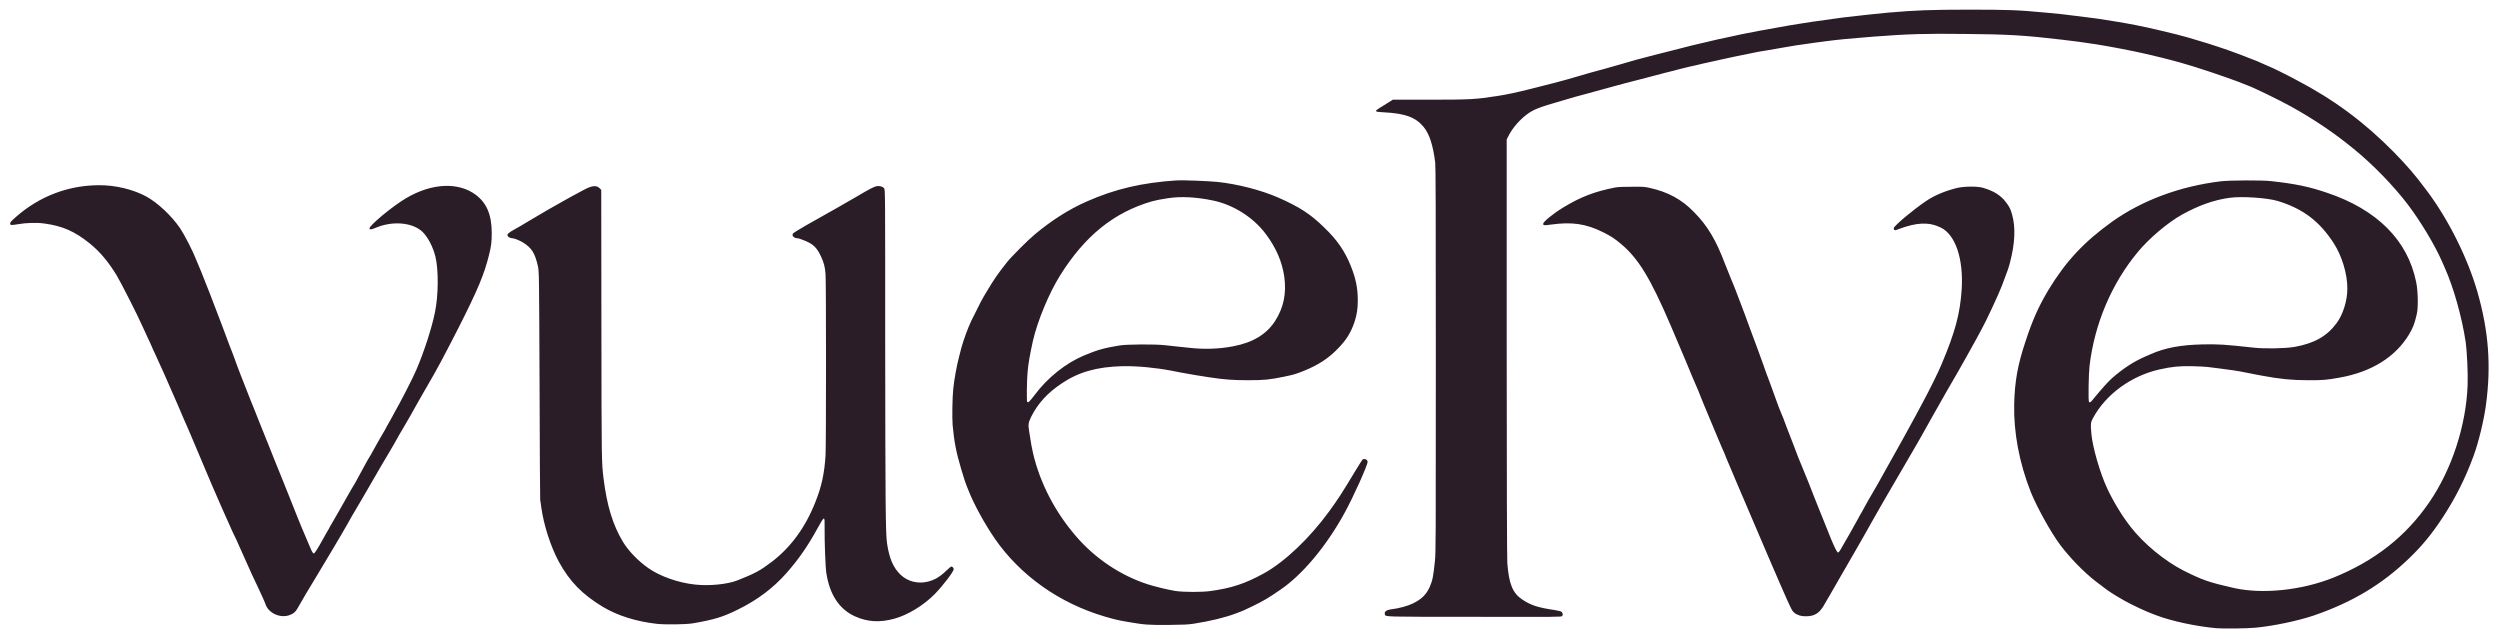
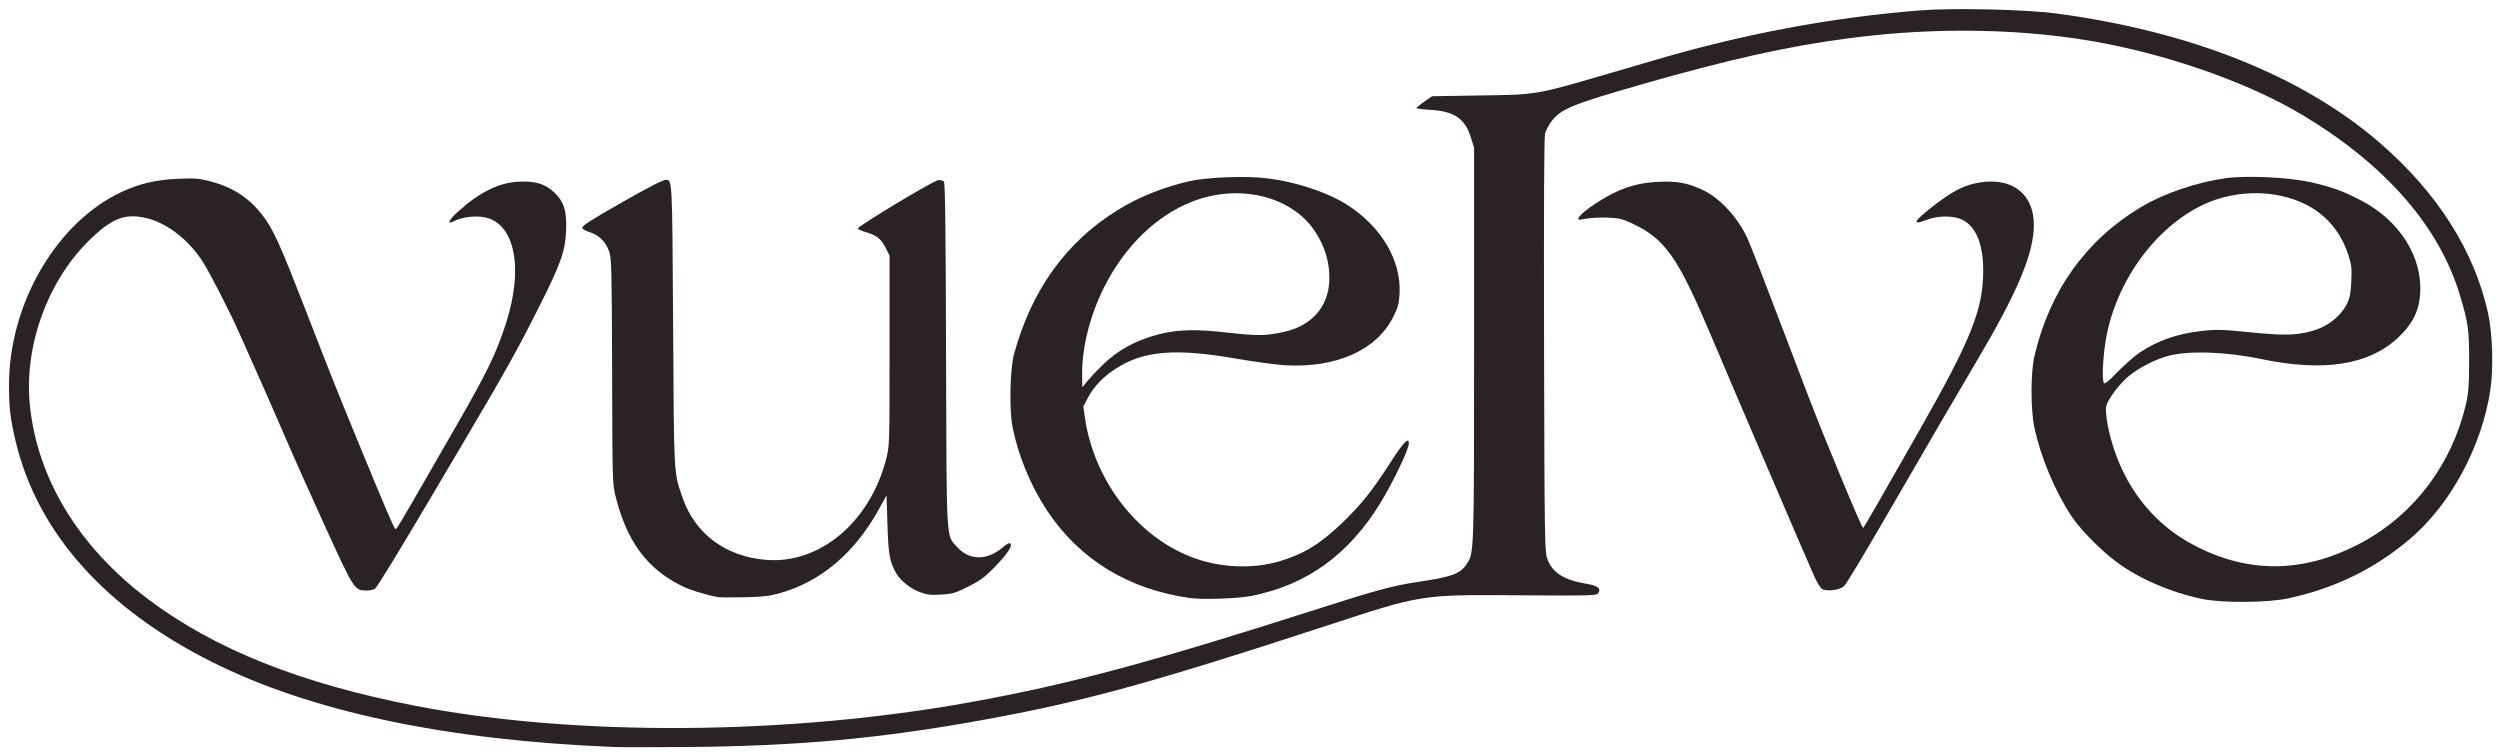
- <svg xmlns="http://www.w3.org/2000/svg" viewBox="299 173 1605 410" role="img" aria-label="Vuelve">
-   <path fill="#2b1d28" fill-rule="evenodd" d="M1746.8,576.0C1758.6,574.9 1774.2,571.6 1784.3,568.2C1809.1,559.7 1828.3,548.2 1845.6,531.5C1853.9,523.5 1859.8,516.4 1866.9,505.7C1875.3,492.9 1881.7,480.3 1887.1,465.5C1890.3,456.7 1893.6,443.1 1895.0,432.9C1898.4,407.6 1896.7,385.5 1889.5,360.4C1883.3,338.8 1871.0,314.1 1857.3,295.8C1849.1,284.8 1845.0,280.1 1835.7,270.5C1816.7,251.3 1797.5,237.0 1773.2,224.3C1766.9,220.9 1756.9,216.0 1756.5,216.0C1756.4,216.0 1754.9,215.3 1753.1,214.5C1750.2,213.1 1746.8,211.7 1739.7,209.0C1738.3,208.5 1735.8,207.5 1734.1,206.9C1729.7,205.2 1717.2,201.0 1710.8,199.2C1707.9,198.3 1704.8,197.4 1703.8,197.1C1699.7,195.9 1694.2,194.5 1685.6,192.5C1674.2,189.8 1666.9,188.4 1657.8,186.9C1648.2,185.3 1642.8,184.5 1634.2,183.5C1631.8,183.2 1628.8,182.8 1627.5,182.7C1625.1,182.3 1621.8,182.0 1613.5,181.2C1594.3,179.4 1588.9,179.2 1562.8,179.2C1538.6,179.2 1528.5,179.6 1511.3,181.1C1508.5,181.4 1504.4,181.8 1502.3,182.0C1500.2,182.2 1497.2,182.5 1495.7,182.7C1494.1,182.9 1490.2,183.3 1487.0,183.7C1483.8,184.0 1480.1,184.5 1478.8,184.7C1473.3,185.5 1464.3,186.7 1462.3,187.0C1461.1,187.2 1458.8,187.6 1457.2,187.8C1455.5,188.1 1451.3,188.8 1447.8,189.3C1444.4,189.9 1440.8,190.5 1440.0,190.7C1438.5,191.0 1436.7,191.3 1428.3,192.8C1422.2,193.9 1412.5,195.9 1406.9,197.2C1405.7,197.4 1403.7,197.9 1402.6,198.1C1391.0,200.7 1380.5,203.3 1368.3,206.5C1366.5,206.9 1363.3,207.8 1361.1,208.3C1358.9,208.9 1356.0,209.7 1354.7,210.0C1353.3,210.4 1350.7,211.1 1349.0,211.5C1347.3,212.0 1342.5,213.4 1338.3,214.6C1334.2,215.8 1330.0,216.9 1329.1,217.2C1323.9,218.6 1316.1,220.7 1310.3,222.5C1307.7,223.3 1301.3,225.1 1296.2,226.4C1291.0,227.7 1284.3,229.4 1281.2,230.2C1273.7,232.1 1265.9,233.8 1260.5,234.6C1246.2,236.8 1243.5,237.0 1216.5,237.0L1193.2,237.0L1190.2,238.9C1188.5,239.9 1186.1,241.5 1184.7,242.3C1181.2,244.5 1181.4,244.8 1187.3,245.1C1201.2,245.8 1207.8,248.3 1212.9,254.4C1216.7,259.0 1219.0,266.2 1220.4,277.3C1220.7,280.1 1220.8,305.8 1220.8,404.2C1220.8,520.1 1220.8,527.8 1220.2,533.3C1219.2,543.1 1218.7,545.7 1216.8,550.0C1214.6,554.8 1211.6,557.7 1206.1,560.4C1202.6,562.1 1197.1,563.6 1192.0,564.2C1189.0,564.6 1187.5,565.8 1188.1,567.5C1188.7,569.0 1186.1,569.0 1245.6,569.0C1299.4,569.1 1301.5,569.1 1301.9,568.5C1302.5,567.7 1302.4,566.9 1301.7,566.0C1301.2,565.4 1300.4,565.2 1296.8,564.6C1286.6,563.1 1281.8,561.6 1276.3,557.9C1270.1,553.8 1267.7,547.8 1266.7,534.4C1266.5,531.4 1266.3,483.0 1266.3,396.2L1266.3,262.5L1267.6,260.0C1269.9,255.4 1274.5,250.0 1279.2,246.5C1283.5,243.3 1286.7,242.0 1301.3,237.8C1305.5,236.6 1309.6,235.4 1310.5,235.1C1311.4,234.8 1314.4,234.0 1317.2,233.3C1319.9,232.6 1326.8,230.7 1332.5,229.1C1338.2,227.5 1345.5,225.6 1348.7,224.8C1351.9,224.0 1356.4,222.8 1358.7,222.2C1361.0,221.6 1364.7,220.6 1367.0,220.0C1369.3,219.4 1372.5,218.6 1374.2,218.2C1375.8,217.7 1378.8,217.0 1380.8,216.5C1382.7,216.0 1385.9,215.3 1387.8,214.9C1389.6,214.4 1393.3,213.6 1396.0,213.0C1398.7,212.4 1402.7,211.5 1405.0,211.0C1407.3,210.5 1411.5,209.6 1414.3,209.0C1417.2,208.4 1421.1,207.6 1423.2,207.2C1425.2,206.7 1430.1,205.8 1434.2,205.2C1438.2,204.5 1442.6,203.8 1444.0,203.5C1449.5,202.5 1453.2,201.9 1463.5,200.5C1465.7,200.2 1469.1,199.8 1471.0,199.5C1478.4,198.5 1487.7,197.6 1502.0,196.5C1524.4,194.8 1535.0,194.5 1560.7,194.8C1587.8,195.0 1599.3,195.7 1623.0,198.5C1632.4,199.6 1635.7,200.1 1645.1,201.5C1653.8,202.9 1668.0,205.6 1676.2,207.5C1693.6,211.5 1702.1,213.9 1717.8,219.1C1724.6,221.4 1732.6,224.2 1735.5,225.3C1738.4,226.5 1741.4,227.6 1742.1,227.9C1746.1,229.3 1762.6,237.4 1769.5,241.2C1784.5,249.5 1797.4,258.2 1810.1,268.6C1822.3,278.5 1835.7,292.3 1844.9,304.4C1853.0,315.1 1862.1,330.2 1866.7,340.7C1867.4,342.4 1868.3,344.3 1868.5,344.8C1874.2,357.5 1879.6,376.7 1882.0,392.8C1882.8,398.6 1883.5,413.0 1883.2,420.2C1882.3,446.0 1873.1,474.3 1858.7,495.3C1843.8,517.2 1823.5,533.2 1796.9,543.9C1776.6,552.0 1751.5,554.6 1733.2,550.5C1717.3,546.9 1713.2,545.5 1701.0,539.4C1688.8,533.2 1675.4,522.2 1666.9,511.3C1661.3,504.2 1655.6,494.7 1651.7,486.3C1647.2,476.6 1642.5,460.3 1641.7,451.8C1641.1,445.2 1641.1,444.3 1642.7,441.4C1650.9,426.2 1667.2,414.3 1685.3,410.2C1693.3,408.4 1698.5,407.9 1706.3,408.1C1710.3,408.2 1714.8,408.4 1716.3,408.6C1717.9,408.8 1721.1,409.2 1723.5,409.5C1730.0,410.3 1736.2,411.2 1739.9,412.0C1741.7,412.4 1744.4,412.9 1746.0,413.2C1747.6,413.5 1750.0,413.9 1751.3,414.2C1762.4,416.3 1770.5,417.1 1780.5,417.1C1789.6,417.2 1793.0,416.9 1801.2,415.4C1821.5,411.8 1837.0,402.1 1845.6,387.7C1848.1,383.5 1849.1,381.0 1850.5,375.0C1851.6,370.9 1851.4,359.9 1850.2,354.2C1844.8,327.2 1825.0,307.5 1792.8,296.7C1781.3,292.8 1772.6,291.0 1757.2,289.3C1751.3,288.6 1730.7,288.7 1724.7,289.4C1698.4,292.6 1674.3,301.6 1655.0,315.3C1636.9,328.3 1625.2,340.8 1614.0,359.3C1607.7,369.9 1603.8,378.6 1599.2,392.7C1594.3,407.5 1592.5,417.8 1592.1,432.3C1591.7,450.6 1595.3,469.9 1602.8,489.0C1606.6,498.4 1615.8,515.1 1621.7,522.9C1627.9,531.1 1636.5,540.0 1644.3,546.1C1646.1,547.4 1648.5,549.3 1649.7,550.2C1652.7,552.6 1656.4,554.9 1663.0,558.7C1667.2,561.1 1677.9,566.1 1680.7,567.0C1681.1,567.2 1682.3,567.6 1683.3,568.0C1692.8,571.7 1709.3,575.2 1721.8,576.3C1726.2,576.7 1741.6,576.5 1746.8,576.0ZM1065.5,573.4C1075.7,571.8 1085.5,569.5 1092.8,566.7C1096.6,565.3 1097.4,565.0 1103.1,562.2C1111.0,558.3 1112.7,557.3 1121.3,551.4C1135.3,541.8 1150.6,523.5 1162.1,502.5C1167.8,492.2 1177.0,471.7 1177.0,469.5C1177.0,467.9 1174.6,467.1 1173.6,468.2C1173.3,468.6 1171.2,471.9 1168.9,475.7C1160.4,489.8 1157.8,493.8 1152.4,501.2C1139.8,518.5 1123.9,533.6 1110.6,541.0C1098.4,547.7 1089.8,550.6 1075.7,552.5C1070.2,553.2 1059.0,553.2 1053.6,552.4C1049.1,551.7 1040.1,549.5 1035.8,548.1C1018.5,542.5 1002.3,531.7 990.0,517.5C976.4,501.8 966.7,483.2 962.2,463.9C961.5,460.9 960.9,457.8 959.7,449.8C959.0,445.6 959.2,444.3 961.0,440.6C965.4,431.9 971.5,425.2 980.7,419.1C991.5,411.8 1003.4,408.5 1019.5,408.1C1028.9,407.9 1040.5,409.0 1051.2,411.0C1053.0,411.4 1055.2,411.8 1056.2,412.0C1057.1,412.2 1059.6,412.6 1061.8,413.0C1065.6,413.7 1067.5,414.0 1075.2,415.2C1085.1,416.7 1090.4,417.1 1100.2,417.1C1110.7,417.1 1114.0,416.8 1124.0,414.7C1129.7,413.5 1130.8,413.2 1135.8,411.2C1145.1,407.5 1152.1,403.0 1158.2,396.5C1163.5,391.1 1166.3,386.4 1168.6,379.7C1170.1,375.0 1170.7,371.5 1170.7,365.7C1170.7,357.9 1169.4,351.7 1166.2,343.7C1162.4,334.3 1157.6,327.2 1149.4,319.3C1140.2,310.3 1133.4,305.9 1119.3,299.7C1108.4,295.0 1093.7,291.2 1080.7,289.8C1075.0,289.2 1058.4,288.6 1054.5,288.8C1032.0,290.3 1015.0,294.3 996.8,302.3C985.2,307.4 974.1,314.5 963.2,323.6C959.3,326.8 948.0,338.1 945.6,341.2C939.5,348.9 937.3,352.1 932.7,359.8C929.4,365.2 928.2,367.5 922.7,378.7C920.6,383.0 917.5,391.4 916.2,396.3C915.9,397.3 915.3,399.6 914.9,401.3C913.3,407.2 911.6,416.6 911.0,422.5C910.4,428.1 910.2,441.3 910.6,446.1C911.6,456.8 912.9,463.5 916.1,474.2C918.0,480.7 918.6,482.5 920.7,487.7C924.3,496.9 931.2,509.4 937.8,519.0C954.2,542.6 979.2,560.3 1008.5,568.9C1014.7,570.7 1016.8,571.2 1023.2,572.3C1033.8,574.1 1035.8,574.3 1049.7,574.2C1058.9,574.1 1061.6,574.0 1065.5,573.4ZM743.7,573.2C757.6,570.8 763.2,569.1 773.0,564.2C785.2,558.2 795.5,550.5 804.1,540.7C811.6,532.2 817.5,523.7 823.5,512.8C828.5,503.8 828.5,503.8 828.4,511.8C828.3,520.4 828.9,537.1 829.5,540.9C831.7,554.9 837.8,564.1 847.9,568.7C855.9,572.3 863.7,572.8 873.2,570.2C881.9,567.8 892.0,561.6 899.1,554.4C904.4,549.0 911.3,539.9 911.3,538.4C911.3,537.7 910.4,536.7 909.8,536.7C909.5,536.7 908.0,537.9 906.4,539.5C902.1,543.6 898.9,545.4 894.3,546.5C888.1,547.9 881.8,546.3 877.3,542.1C872.5,537.6 869.9,531.5 868.5,521.9C867.5,515.5 867.4,494.3 867.3,394.3C867.3,294.8 867.3,294.8 866.6,293.9C865.8,292.8 863.7,292.2 861.9,292.5C860.2,292.8 857.1,294.4 849.7,298.8C843.8,302.3 832.5,308.7 816.3,317.8C812.1,320.2 808.4,322.5 808.1,322.9C807.1,324.4 808.8,326.0 811.3,326.0C811.6,326.0 813.2,326.5 814.9,327.2C820.9,329.5 823.4,331.8 826.1,337.7C828.0,341.8 828.6,344.2 829.0,349.0C829.4,354.4 829.4,458.5 829.0,465.2C828.3,477.0 826.4,485.6 822.4,495.5C816.0,511.7 806.6,524.5 794.2,533.9C786.8,539.5 783.7,541.1 772.7,545.5C766.3,548.1 754.4,549.3 745.4,548.3C734.6,547.2 722.7,543.0 715.2,537.7C708.6,533.1 702.4,526.6 698.9,520.8C692.4,510.0 688.6,497.4 686.5,480.3C685.2,469.8 685.2,469.9 685.1,381.5L685.0,294.9L683.9,293.8C681.9,291.8 679.0,292.1 673.8,294.9C668.1,297.9 662.5,301.0 659.2,302.9C657.2,304.1 655.6,305.0 655.5,305.0C655.3,305.0 649.0,308.7 639.5,314.3C635.3,316.9 630.9,319.4 629.8,320.0C625.2,322.5 624.3,323.4 625.0,324.6C625.3,325.3 627.0,326.0 628.2,326.0C629.2,326.0 632.7,327.4 634.8,328.7C640.3,332.1 642.4,335.4 644.3,343.7C645.1,347.5 645.1,347.5 645.4,420.2C645.5,460.1 645.7,493.4 645.8,494.0C645.9,494.6 646.3,496.7 646.5,498.7C648.1,510.2 652.5,523.8 657.7,533.5C664.7,546.3 672.6,554.4 685.7,562.4C695.3,568.2 707.3,572.0 720.7,573.5C726.1,574.1 739.6,573.9 743.7,573.2ZM484.9,567.9C487.4,567.0 488.8,565.8 490.0,563.6C491.2,561.3 498.7,548.6 501.7,543.8C504.5,539.3 519.9,513.4 522.2,509.2C523.2,507.2 524.9,504.4 530.9,494.2C533.3,490.1 536.5,484.6 538.1,481.8C541.1,476.6 547.0,466.4 548.4,464.2C549.5,462.5 554.1,454.4 555.4,452.0C556.0,451.0 556.5,450.0 556.7,449.8C557.2,449.2 567.0,432.0 567.0,431.8C567.0,431.7 567.9,430.2 569.0,428.3C570.1,426.5 571.0,424.9 571.0,424.8C571.0,424.8 572.2,422.7 573.6,420.3C579.5,410.3 584.3,401.2 593.7,382.8C605.8,358.9 609.8,349.2 612.8,337.3C614.3,331.4 614.7,328.6 614.7,322.7C614.7,311.0 611.5,303.4 604.5,298.1C593.3,289.7 576.1,290.5 559.6,300.3C550.5,305.7 535.6,318.2 536.2,319.8C536.5,320.5 537.4,320.4 540.3,319.2C551.2,314.6 564.1,315.8 570.4,322.0C573.8,325.4 577.0,331.6 578.5,337.6C580.6,346.0 580.5,362.5 578.3,373.2C576.2,383.7 571.2,399.0 566.3,410.4C564.1,415.7 555.4,432.5 552.0,438.3C551.5,439.2 551.0,440.1 551.0,440.2C551.0,440.2 550.5,441.2 549.9,442.2C549.3,443.3 548.1,445.4 547.3,446.8C546.6,448.3 545.3,450.5 544.5,451.8C543.0,454.3 539.0,461.4 539.0,461.5C539.0,461.6 538.1,463.2 537.0,465.1C535.8,466.9 534.2,469.8 533.4,471.3C530.9,476.0 528.1,481.1 527.2,482.7C526.5,483.7 524.2,487.7 516.5,501.3C514.9,504.2 513.0,507.4 512.3,508.6C511.6,509.7 511.0,510.7 511.0,510.8C511.0,510.9 510.5,511.8 510.0,512.7C509.4,513.7 507.7,516.6 506.3,519.2C503.0,525.2 501.0,528.3 500.5,528.3C499.8,528.3 499.3,527.3 497.5,523.0C496.6,520.9 494.5,515.8 492.7,511.7C491.0,507.5 488.6,501.8 487.5,498.8C486.4,495.9 483.7,489.2 481.5,483.8C479.4,478.5 476.2,470.8 474.6,466.7C473.0,462.5 470.3,456.0 468.8,452.2C467.2,448.3 465.3,443.5 464.5,441.5C463.7,439.5 461.7,434.3 459.9,430.0C455.5,418.9 451.3,408.2 449.7,403.5C448.9,401.4 447.5,397.5 446.4,394.9C445.4,392.3 443.2,386.4 441.5,381.8C437.4,370.8 429.3,350.0 428.2,347.5C427.7,346.4 426.5,343.4 425.4,340.8C422.8,334.1 417.7,324.2 414.6,319.5C409.1,311.5 400.4,303.3 393.0,299.2C384.6,294.6 372.9,291.8 362.5,291.9C342.7,292.0 324.3,299.0 309.2,312.3C306.2,314.9 305.2,316.0 305.6,316.9C305.8,317.6 306.4,317.6 310.2,317.0C315.7,316.0 322.7,315.8 327.5,316.5C339.2,318.1 346.9,321.5 356.5,329.2C363.2,334.6 368.6,341.1 373.9,349.8C376.5,354.1 387.3,375.3 390.1,381.7C390.7,382.9 391.7,385.2 392.5,386.9C393.3,388.6 394.0,390.1 394.0,390.2C394.0,390.2 394.8,391.9 395.7,393.8C396.6,395.8 397.3,397.4 397.3,397.5C397.3,397.6 398.0,399.1 398.9,400.9C402.5,408.6 405.9,416.4 413.2,433.1C415.8,439.2 418.8,446.3 420.0,448.8C422.8,455.4 434.1,482.1 435.0,484.3C436.1,487.1 445.8,508.9 448.2,514.2C449.5,516.7 451.7,521.6 453.2,525.0C459.8,539.9 462.1,544.9 465.3,551.5C467.1,555.4 469.0,559.5 469.4,560.8C471.3,566.6 478.8,570.1 484.9,567.9ZM1462.4,568.2C1466.1,567.1 1468.1,565.1 1471.0,559.8C1471.6,558.7 1473.0,556.3 1474.2,554.3C1475.3,552.4 1477.0,549.4 1478.0,547.7C1479.0,545.9 1480.9,542.6 1482.3,540.2C1483.7,537.8 1485.3,535.2 1485.7,534.3C1486.2,533.5 1487.4,531.3 1488.5,529.5C1491.7,524.0 1493.8,520.3 1495.5,517.3C1496.4,515.8 1498.8,511.4 1500.9,507.7C1503.0,503.9 1505.8,499.1 1507.0,497.0C1508.2,494.9 1510.7,490.7 1512.4,487.7C1516.6,480.4 1520.6,473.5 1526.2,464.0C1528.7,459.7 1532.5,453.2 1534.5,449.5C1538.6,442.1 1540.0,439.7 1548.9,424.0C1552.3,418.0 1555.5,412.6 1555.9,411.9C1556.6,410.7 1558.1,408.1 1561.5,402.0C1562.5,400.3 1563.6,398.2 1564.1,397.3C1564.5,396.5 1566.1,393.7 1567.5,391.2C1568.9,388.6 1570.3,386.0 1570.7,385.3C1573.7,380.0 1581.9,362.5 1584.2,356.5C1587.8,347.1 1588.6,344.8 1589.5,341.2C1592.6,329.3 1593.1,319.0 1590.8,310.9C1589.8,307.2 1589.1,305.8 1586.8,302.8C1583.5,298.4 1579.0,295.6 1572.2,293.6C1568.8,292.5 1560.3,292.6 1555.7,293.6C1548.2,295.4 1540.9,298.4 1535.5,302.1C1527.2,307.7 1515.4,317.6 1514.8,319.4C1514.7,319.8 1514.8,320.3 1515.1,320.5C1515.5,321.0 1515.9,320.9 1517.9,320.1C1529.6,315.7 1537.4,315.4 1545.0,319.1C1554.4,323.7 1559.6,339.1 1558.4,358.7C1557.4,374.4 1554.2,386.3 1545.3,407.3C1543.7,411.3 1537.3,424.2 1533.6,431.0C1532.7,432.7 1530.6,436.7 1528.9,439.8C1527.2,442.9 1523.4,449.9 1520.4,455.3C1517.4,460.7 1513.1,468.4 1510.9,472.3C1504.4,484.0 1502.3,487.7 1501.0,489.8C1499.5,492.3 1497.6,495.6 1495.6,499.3C1494.8,500.9 1493.6,503.0 1493.0,503.9C1492.5,504.9 1492.0,505.8 1492.0,505.8C1492.0,505.9 1489.6,510.0 1486.8,515.1C1483.9,520.1 1481.1,525.0 1480.6,525.9C1480.0,527.0 1479.4,527.7 1479.0,527.7C1478.4,527.7 1476.8,524.5 1474.4,518.7C1472.2,513.2 1465.1,495.6 1464.2,493.3C1461.9,487.3 1458.1,477.7 1456.5,474.0C1455.6,471.7 1454.1,468.2 1453.3,466.2C1452.6,464.2 1451.1,460.5 1450.2,458.0C1449.2,455.5 1447.5,451.0 1446.3,448.0C1444.3,442.5 1443.7,440.9 1442.1,437.2C1441.6,436.1 1440.6,433.4 1439.8,431.2C1439.0,429.0 1437.9,425.9 1437.3,424.3C1436.8,422.8 1436.2,421.1 1436.0,420.7C1435.8,420.2 1435.4,419.0 1435.0,418.0C1434.6,417.0 1434.2,415.8 1434.0,415.3C1433.8,414.9 1433.4,413.7 1433.0,412.7C1432.6,411.7 1431.7,409.1 1431.0,407.0C1430.2,404.9 1428.4,400.0 1427.0,396.0C1425.5,392.1 1423.5,386.7 1422.6,384.2C1421.0,379.6 1417.4,370.0 1414.0,361.2C1413.1,358.8 1411.5,354.7 1410.3,352.0C1409.2,349.3 1407.5,345.1 1406.5,342.5C1400.6,326.9 1395.2,317.9 1386.5,309.1C1378.8,301.1 1369.8,296.2 1358.0,293.6C1354.9,292.9 1353.6,292.8 1346.7,292.9C1340.6,292.9 1338.2,293.0 1335.8,293.4C1322.6,296.0 1313.8,299.4 1302.6,306.2C1295.9,310.3 1289.7,315.4 1289.7,316.7C1289.7,317.7 1290.5,317.8 1294.6,317.2C1308.2,315.3 1317.2,316.6 1328.4,322.2C1333.0,324.5 1335.7,326.2 1339.8,329.7C1350.9,339.0 1358.7,351.9 1371.6,382.0C1379.3,400.0 1385.0,413.6 1385.0,413.8C1385.0,413.9 1385.5,415.0 1386.1,416.4C1386.7,417.7 1388.2,421.1 1389.3,423.8C1390.4,426.6 1392.2,431.2 1393.4,434.0C1400.7,451.4 1405.1,462.1 1405.9,463.6C1406.3,464.6 1406.7,465.4 1406.7,465.5C1406.7,465.6 1406.9,466.3 1407.3,467.1C1407.6,467.9 1410.6,474.8 1413.8,482.5C1426.4,512.2 1444.4,554.1 1446.5,558.5C1446.9,559.4 1447.7,561.2 1448.3,562.4C1449.9,566.0 1451.2,567.1 1454.5,568.2C1456.3,568.8 1460.5,568.8 1462.4,568.2ZM958.4,430.9C958.1,430.3 958.2,416.8 958.7,412.0C959.1,406.9 960.2,400.6 962.1,392.0C965.0,379.2 972.4,361.3 979.6,349.8C995.5,324.4 1014.1,309.4 1038.4,302.3C1041.3,301.5 1044.4,300.9 1049.2,300.2C1057.2,299.0 1067.1,299.5 1077.6,301.7C1090.8,304.4 1103.7,312.6 1111.6,323.2C1118.3,332.1 1122.1,341.0 1123.5,350.6C1125.0,361.4 1123.1,370.5 1117.6,379.1C1112.1,387.6 1103.4,392.9 1090.8,395.3C1082.2,397.0 1072.2,397.4 1062.8,396.3C1061.0,396.1 1057.5,395.8 1055.0,395.5C1052.5,395.2 1048.8,394.8 1046.7,394.6C1040.5,393.9 1022.1,394.0 1017.7,394.8C1007.8,396.4 1003.7,397.6 995.0,401.2C983.1,406.2 971.6,415.4 963.3,426.5C959.9,431.0 959.0,431.8 958.4,430.9ZM1640.1,430.9C1639.6,430.1 1639.9,412.8 1640.5,407.8C1643.7,380.9 1654.6,355.2 1671.3,335.0C1678.7,326.0 1690.8,315.8 1700.0,310.7C1710.7,304.8 1720.3,301.4 1730.3,300.0C1738.3,298.9 1754.4,300.0 1761.2,302.0C1777.3,306.9 1787.9,314.8 1797.1,328.9C1802.5,337.2 1806.0,348.7 1806.0,358.2C1806.0,366.1 1803.2,375.0 1799.0,380.6C1792.8,388.9 1784.8,393.4 1772.2,395.7C1766.5,396.7 1753.4,397.0 1746.0,396.2C1726.6,394.1 1723.2,393.9 1713.3,394.1C1699.0,394.4 1688.9,396.3 1679.7,400.4C1678.5,400.9 1676.8,401.7 1675.8,402.1C1668.8,405.2 1662.1,409.5 1654.9,415.8C1652.8,417.6 1647.8,423.2 1643.7,428.2C1641.3,431.3 1640.6,431.8 1640.1,430.9Z" />
+ <svg xmlns="http://www.w3.org/2000/svg" viewBox="236 174 1668 504" role="img" aria-label="Vuelve">
+   <path fill="#2b2228" fill-rule="evenodd" d="M646 672.4C533.5 667.9 443.4 648.8 377.1 615.5C306.1 579.9 261 529.3 246.5 468.7C243 454.1 242 446.2 242 431.3C241.9 376.8 273.7 322.2 317.3 302C329.1 296.5 340.3 293.9 354.5 293.3C365.6 292.8 368.7 293 375.7 294.8C390.6 298.6 401.7 305.6 410.5 316.8C418.3 326.6 422.6 336.3 441.5 385C456.8 424.4 460.5 433.8 475 469C493.2 513.3 499.1 527 499.9 527C500.7 527 503.1 523 519.5 494.5C527.1 481.3 536.5 464.9 540.5 458C560.9 422.6 567 410 573.5 390C585.5 352.9 579.6 323.2 559.5 319C553.2 317.7 544.1 318.8 538.8 321.6C533.9 324.2 535.4 320.7 541.8 315C556.2 302.1 568.8 295.9 582.1 295.2C593 294.7 599.6 296.6 605.6 302.2C612.3 308.4 614.3 314.9 613.7 328C613.1 341.7 610.3 349.6 595.8 378.5C581.8 406.4 573.3 421.7 546.5 467C541.5 475.5 532 491.5 525.5 502.5C501.1 543.8 487.8 565.5 486.2 566.8C485.4 567.4 482.8 568 480.6 568C472.6 568 472.2 567.4 454.3 528.3C445.3 508.6 432.5 480.1 426 465C419.5 449.9 410.9 430.3 406.9 421.5C403 412.7 398.1 401.7 396 397C389.7 382.7 376 355.9 371.2 348.5C361.7 333.7 347 322.5 333.2 319.4C319 316.2 310.2 319.8 294.9 335C267.4 362.3 252.1 405.1 255.9 444C260.8 493.4 288.6 539 335 573.9C379.3 607.2 436.5 630 513 644.9C619.5 665.5 761.2 664.6 883.5 642.5C950.2 630.4 1003.7 616 1118 579.4C1153.1 568.1 1165.8 564.7 1180.5 562.5C1204.8 558.9 1210.1 557 1214.6 550.3C1219.5 543 1219.5 543.8 1219.5 403.5L1219.5 272.5L1217.3 265.5C1213.4 253.1 1206.2 248.2 1190.3 247.3C1185.2 247 1181 246.4 1181 246.1C1181 245.8 1183.4 243.9 1186.3 241.8L1191.5 238.2L1223 237.7C1262.6 237.1 1260.1 237.5 1312 222.3C1320.5 219.8 1331.8 216.5 1337 215C1397.4 197 1457.6 185.6 1517.5 180.9C1539.3 179.2 1588 180.3 1608 183C1697.3 194.9 1771.6 224.5 1823 268.6C1861.9 302 1886.9 341.2 1896.1 383.2C1899 396.8 1899.7 419.4 1897.6 433.9C1892 471.7 1871 510.7 1843.9 533.6C1820.5 553.5 1793.8 566.5 1762.9 573.2C1749 576.2 1719.2 576.4 1705.6 573.7C1685 569.5 1662.6 559.9 1648.1 548.9C1637.4 540.9 1624.1 527.4 1618.3 518.7C1607 501.7 1597.6 479.2 1593.3 459C1590.8 447 1590.8 422.5 1593.4 411.5C1603.5 368.1 1627.7 334.2 1664.4 312.2C1679.4 303.2 1701.2 295.7 1720.8 292.9C1734.6 291 1762 292.2 1776.9 295.4C1791.3 298.6 1798.6 301.2 1810.9 307.5C1837.1 321 1852.6 345.6 1850.7 370.7C1849.9 381.8 1845.2 390.7 1835.8 399.5C1816.2 417.6 1786.5 422.2 1744.9 413.6C1721.2 408.6 1695.8 407.8 1682.5 411.5C1673.8 413.8 1663.4 419.2 1656.6 424.7C1650.4 429.7 1642.5 440.1 1641.3 444.8C1640.3 449 1642.6 462.1 1646.5 473.8C1656 502.3 1674.6 524.6 1699.9 537.8C1736.8 557.2 1774.2 556.4 1812.5 535.6C1847.2 516.6 1872 483.4 1881.3 443.6C1883 436.1 1883.4 431.1 1883.4 415.5C1883.5 394.6 1882.8 389.3 1877.3 371.1C1863.6 325.3 1827.9 284.3 1773 251.2C1739.1 230.7 1689.3 212.6 1641 203.1C1589.1 193 1528.3 191.7 1469 199.6C1428.6 204.9 1390.1 213.5 1332 230.1C1284.5 243.7 1277.1 246.8 1270.9 255.3C1269.3 257.5 1267.5 260.9 1266.9 262.9C1266.2 265.4 1266 310.4 1266.2 404C1266.5 531.7 1266.6 541.9 1268.3 546.6C1271.4 555.8 1279.1 560.9 1294 563.4C1302 564.7 1304.4 566.6 1302.4 569.7C1301.4 571.4 1298 571.5 1251.9 571.2C1183.3 570.7 1185.7 570.3 1119.5 592C1003.9 629.8 957.9 642.4 891.5 654.4C823.2 666.8 767.9 671.8 695 672.4C672.7 672.6 650.7 672.6 646 672.4ZM1030 573C988.9 567.3 956.1 547.2 934.5 514.5C923.5 497.8 915.2 477.6 911.5 458.5C909.3 447.3 909.9 420.1 912.5 410.5C924.2 367.5 947.2 335.5 981.8 314.1C995.7 305.5 1011.8 299 1029.5 294.9C1041.3 292.2 1067.9 291.2 1081.7 293C1100.9 295.4 1121.8 302.3 1134.9 310.7C1157.6 325.2 1170.9 347.7 1169.8 369.7C1169.4 376.6 1168.8 379 1165.7 385.2C1154.6 407.6 1127.7 419.7 1093.1 417.7C1087.3 417.3 1073.3 415.4 1062 413.5C1020.2 406.1 998.5 407.9 979.8 420.4C971.8 425.6 965.8 432 962 439.1L958.8 445.2L959.9 453C966 494.2 994.1 531.2 1030.3 545.4C1048.9 552.8 1071.1 553.9 1089.3 548.6C1105.9 543.7 1116.8 537 1131.9 522.5C1144.4 510.5 1152 500.8 1163.8 482.4C1172.3 469.1 1176 465.3 1176 469.9C1176 473.8 1165.6 495.4 1157 509.6C1135.9 544 1108.1 564.1 1071.5 571.5C1062 573.4 1039.1 574.2 1030 573.0ZM715 572.4C706.2 570.7 695.9 567.5 690.2 564.6C667.4 553.1 654.1 534.9 646.7 505.1C644.6 496.8 644.6 494.3 644.4 421.8C644.2 354.4 644 346.6 642.5 342C640.3 335.5 635.8 330.9 629.5 328.9C626.7 328.1 624.5 326.8 624.5 326C624.5 324.5 630.3 320.8 651 309C668.4 299.1 678.2 294 680.2 294C684.6 294 684.5 292.4 685.1 390.9C685.7 492.9 685.4 488.7 691.5 506.3C699.7 530 720 545.2 746.6 547.5C782.6 550.7 816.2 522.7 827.2 480.5C829.5 471.5 829.5 471.4 829.5 408.0L829.5 344.5L827.2 339.9C824 333.5 821.2 331.2 814.4 329.1C811.2 328.2 808.5 327 808.3 326.5C807.9 325.2 858.4 294.7 861.9 294.2C863.4 294 865.1 294.4 865.8 295.2C866.6 296.3 867 325.7 867.2 410.6C867.6 537.9 867.1 530.7 874.6 539C882.9 548.2 895 548.1 905.5 538.8C908.2 536.5 909.4 536 910.2 536.8C911.8 538.4 907.3 544.6 898.4 553.6C892.9 559.2 889.3 561.8 881.8 565.5C873.3 569.7 871.4 570.3 863.9 570.7C856.8 571.1 854.6 570.9 849.6 569C843.3 566.6 837.2 561.8 834.1 556.7C829.7 549.4 828.7 544.2 828.1 524.0L827.5 504.5L822.7 513.2C806.4 543 783.4 562.4 755.5 570C749.3 571.7 744.1 572.3 732.5 572.5C724.2 572.7 716.4 572.6 715 572.4ZM1451.6 566.9C1450.6 566.3 1448.3 562.6 1446.5 558.6C1442.9 550.7 1391.6 431.1 1377 396.5C1355.6 345.9 1346.9 333.5 1325.6 323.4C1318.7 320.1 1316.4 319.5 1309.1 319.2C1304.4 319 1298 319.3 1295 319.8C1292 320.4 1289.4 320.7 1289.2 320.5C1287.6 319 1296.2 312 1307.4 305.6C1319.1 298.9 1329.5 295.9 1342.5 295.3C1355.1 294.7 1362.5 296.1 1372.8 301.1C1383.8 306.4 1395.7 319.5 1401.9 333C1403.9 337.3 1415.5 367.2 1426 395C1428.8 402.4 1432.4 411.9 1434 416C1435.6 420.1 1439.2 429.6 1442 437C1452.8 465.4 1478.4 527 1479.1 526.3C1479.9 525.5 1491.2 505.9 1516.7 461C1550.9 400.9 1559.1 380.6 1559.2 355C1559.3 337.7 1554.8 325.9 1546 321C1540.1 317.7 1529.2 317.6 1521.1 320.8C1511.2 324.7 1512.8 321.5 1525.7 311.6C1537.6 302.4 1544.6 298.5 1553.1 296.5C1576.7 291 1593 302.2 1593 324.1C1593 343 1582.1 369 1554.8 415C1540.6 439 1524.9 466 1493.3 520.5C1479.9 543.6 1467.9 563.6 1466.5 564.9C1463.8 567.7 1454.8 568.9 1451.6 566.9ZM971.4 417.7C982.2 407.3 993.8 401 1009.7 396.9C1022.2 393.8 1034 393.5 1055.8 396C1075.6 398.2 1080.7 398.1 1092.8 395.4C1111 391.4 1122.1 378.9 1122.9 361.6C1123.4 349.4 1120.1 338.3 1112.9 327.7C1097 304.5 1062.2 296.4 1031.2 308.6C1007.3 318 986.2 338.6 972.6 365.8C963.4 384.1 958 405.4 958 422.8L958.1 432.5L961.7 428C963.8 425.5 968.1 420.9 971.4 417.7ZM1663.5 409.3C1675.6 401.2 1688.7 396.6 1705.2 394.8C1714.8 393.7 1718.6 393.8 1737.3 395.7C1759.1 397.9 1767.8 397.8 1778 395C1788.9 392.1 1797.8 385.1 1802.2 376.1C1803.8 372.6 1804.5 369.2 1804.8 361.5C1805.2 352.6 1804.9 350.5 1802.6 343.5C1797.5 328.3 1787.6 316.8 1773.8 310.1C1753.9 300.4 1727.9 300.5 1706.6 310.3C1673.4 325.7 1646.4 363.6 1640.6 403.3C1639 413.9 1638.5 426.6 1639.6 429.4C1640.1 430.6 1642.4 428.8 1648.9 422.1C1653.6 417.3 1660.2 411.5 1663.5 409.3Z" />
</svg>
